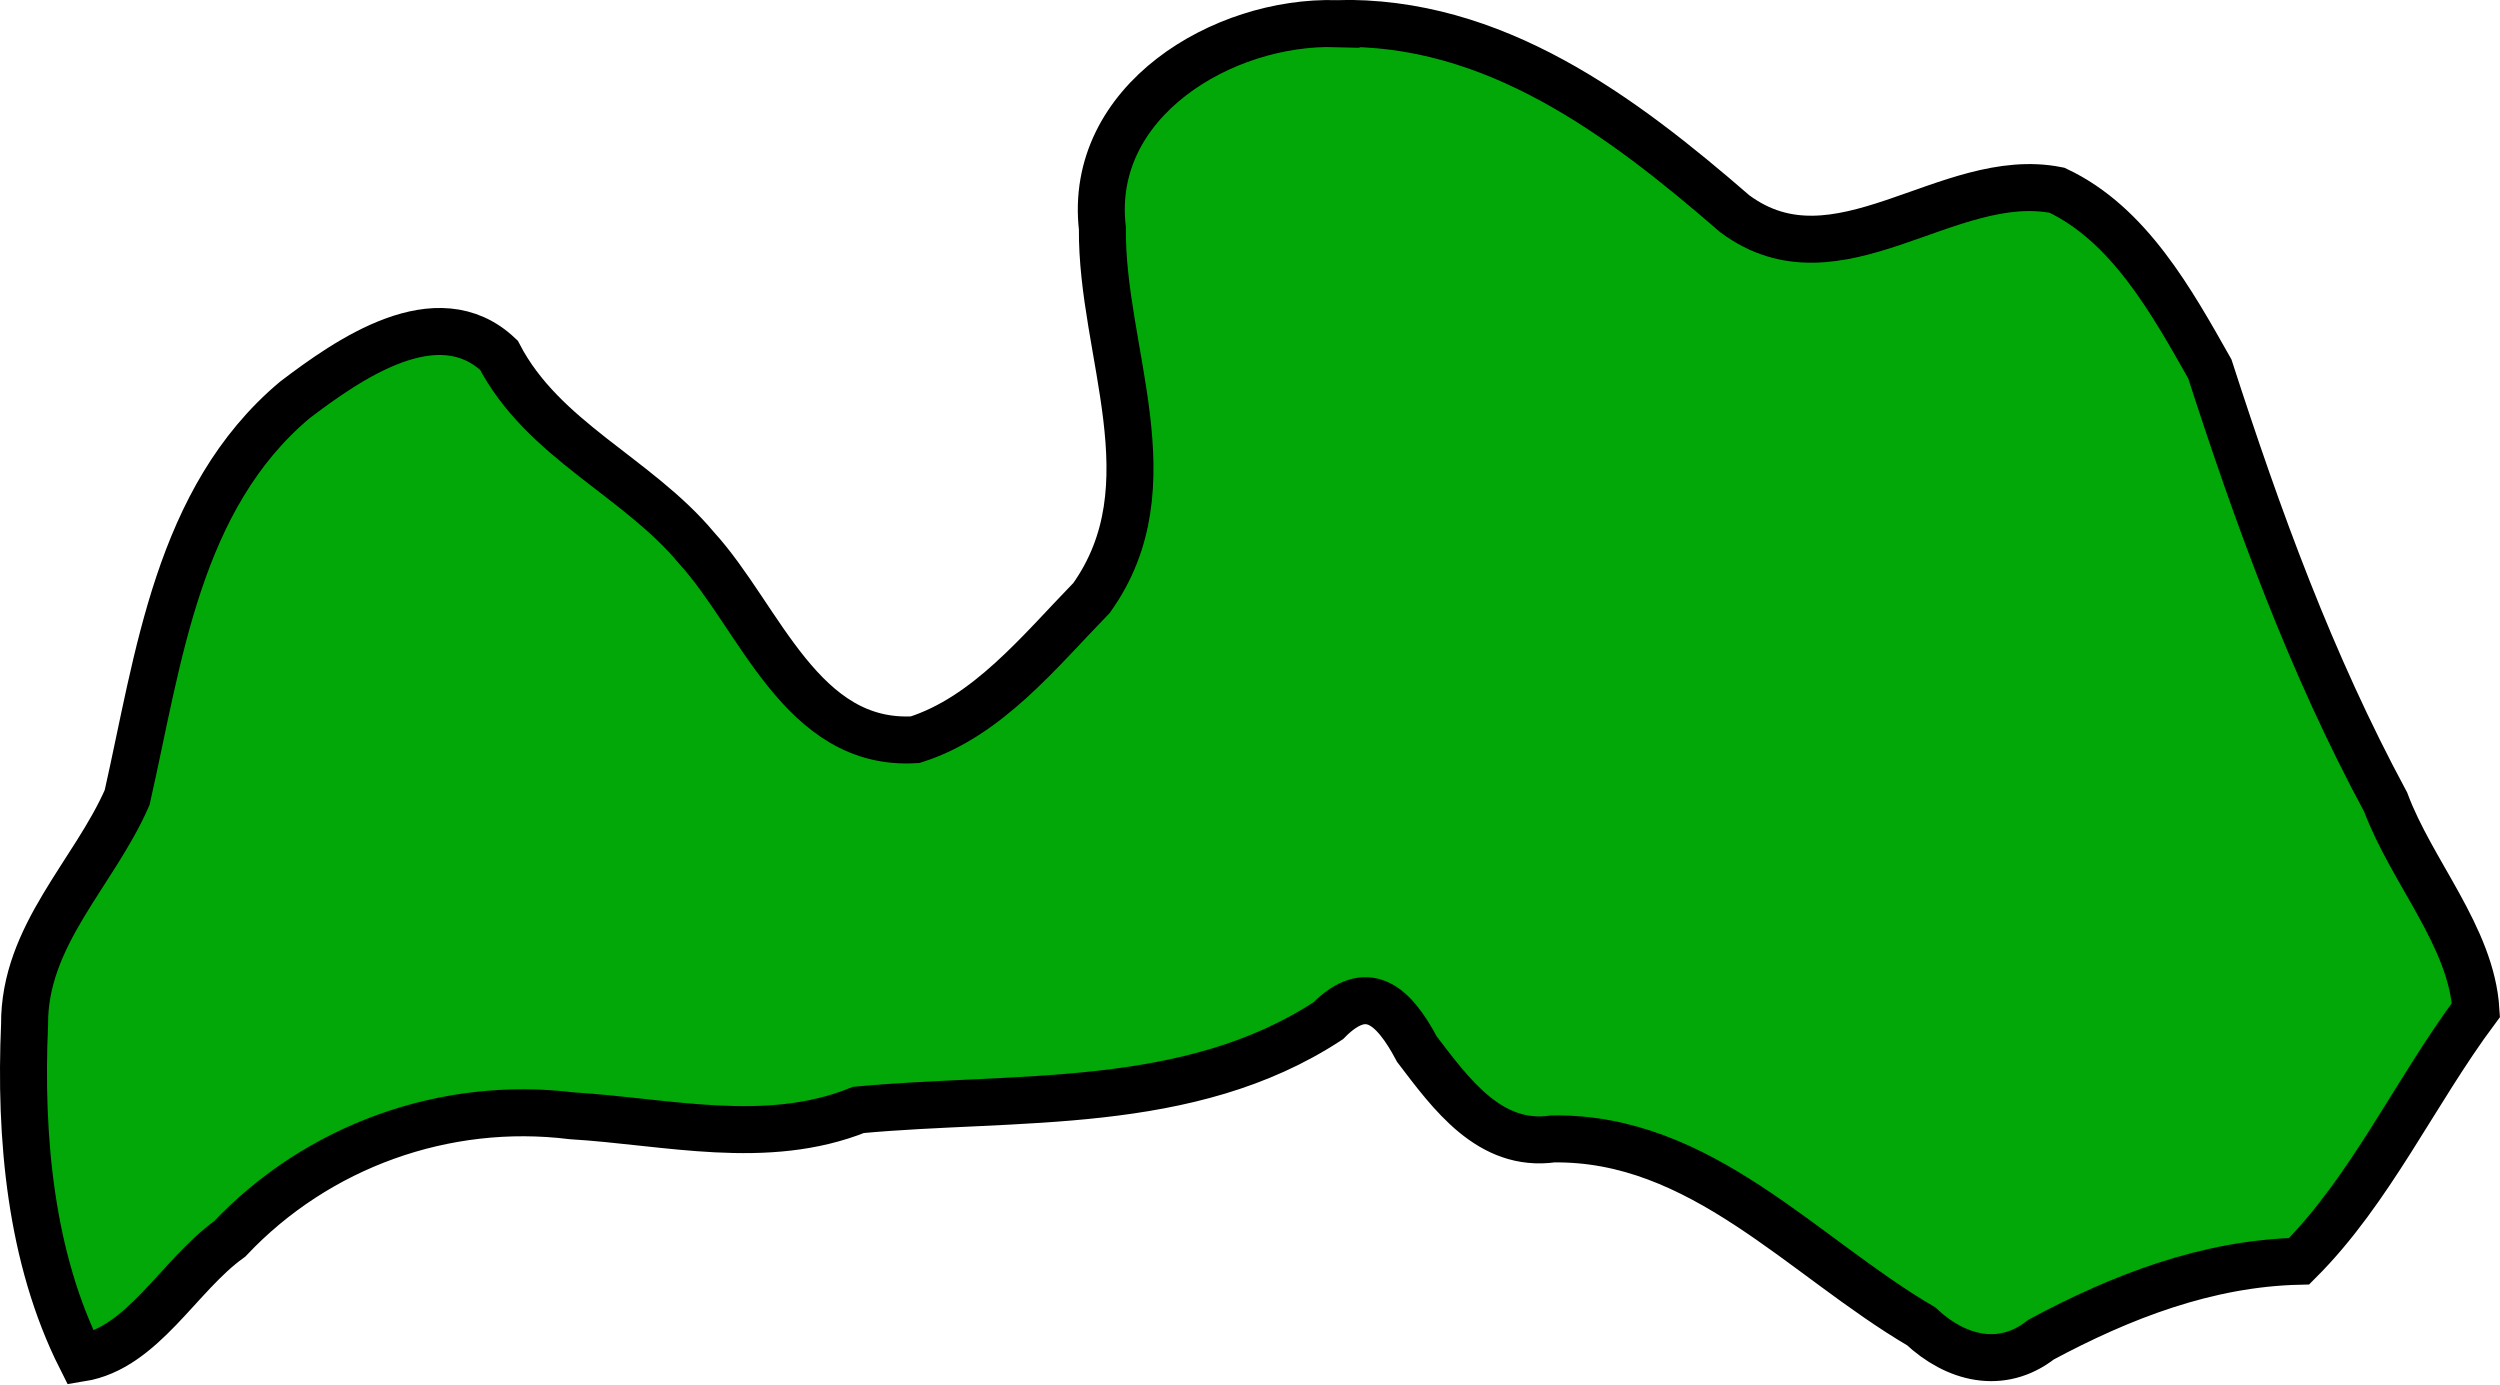
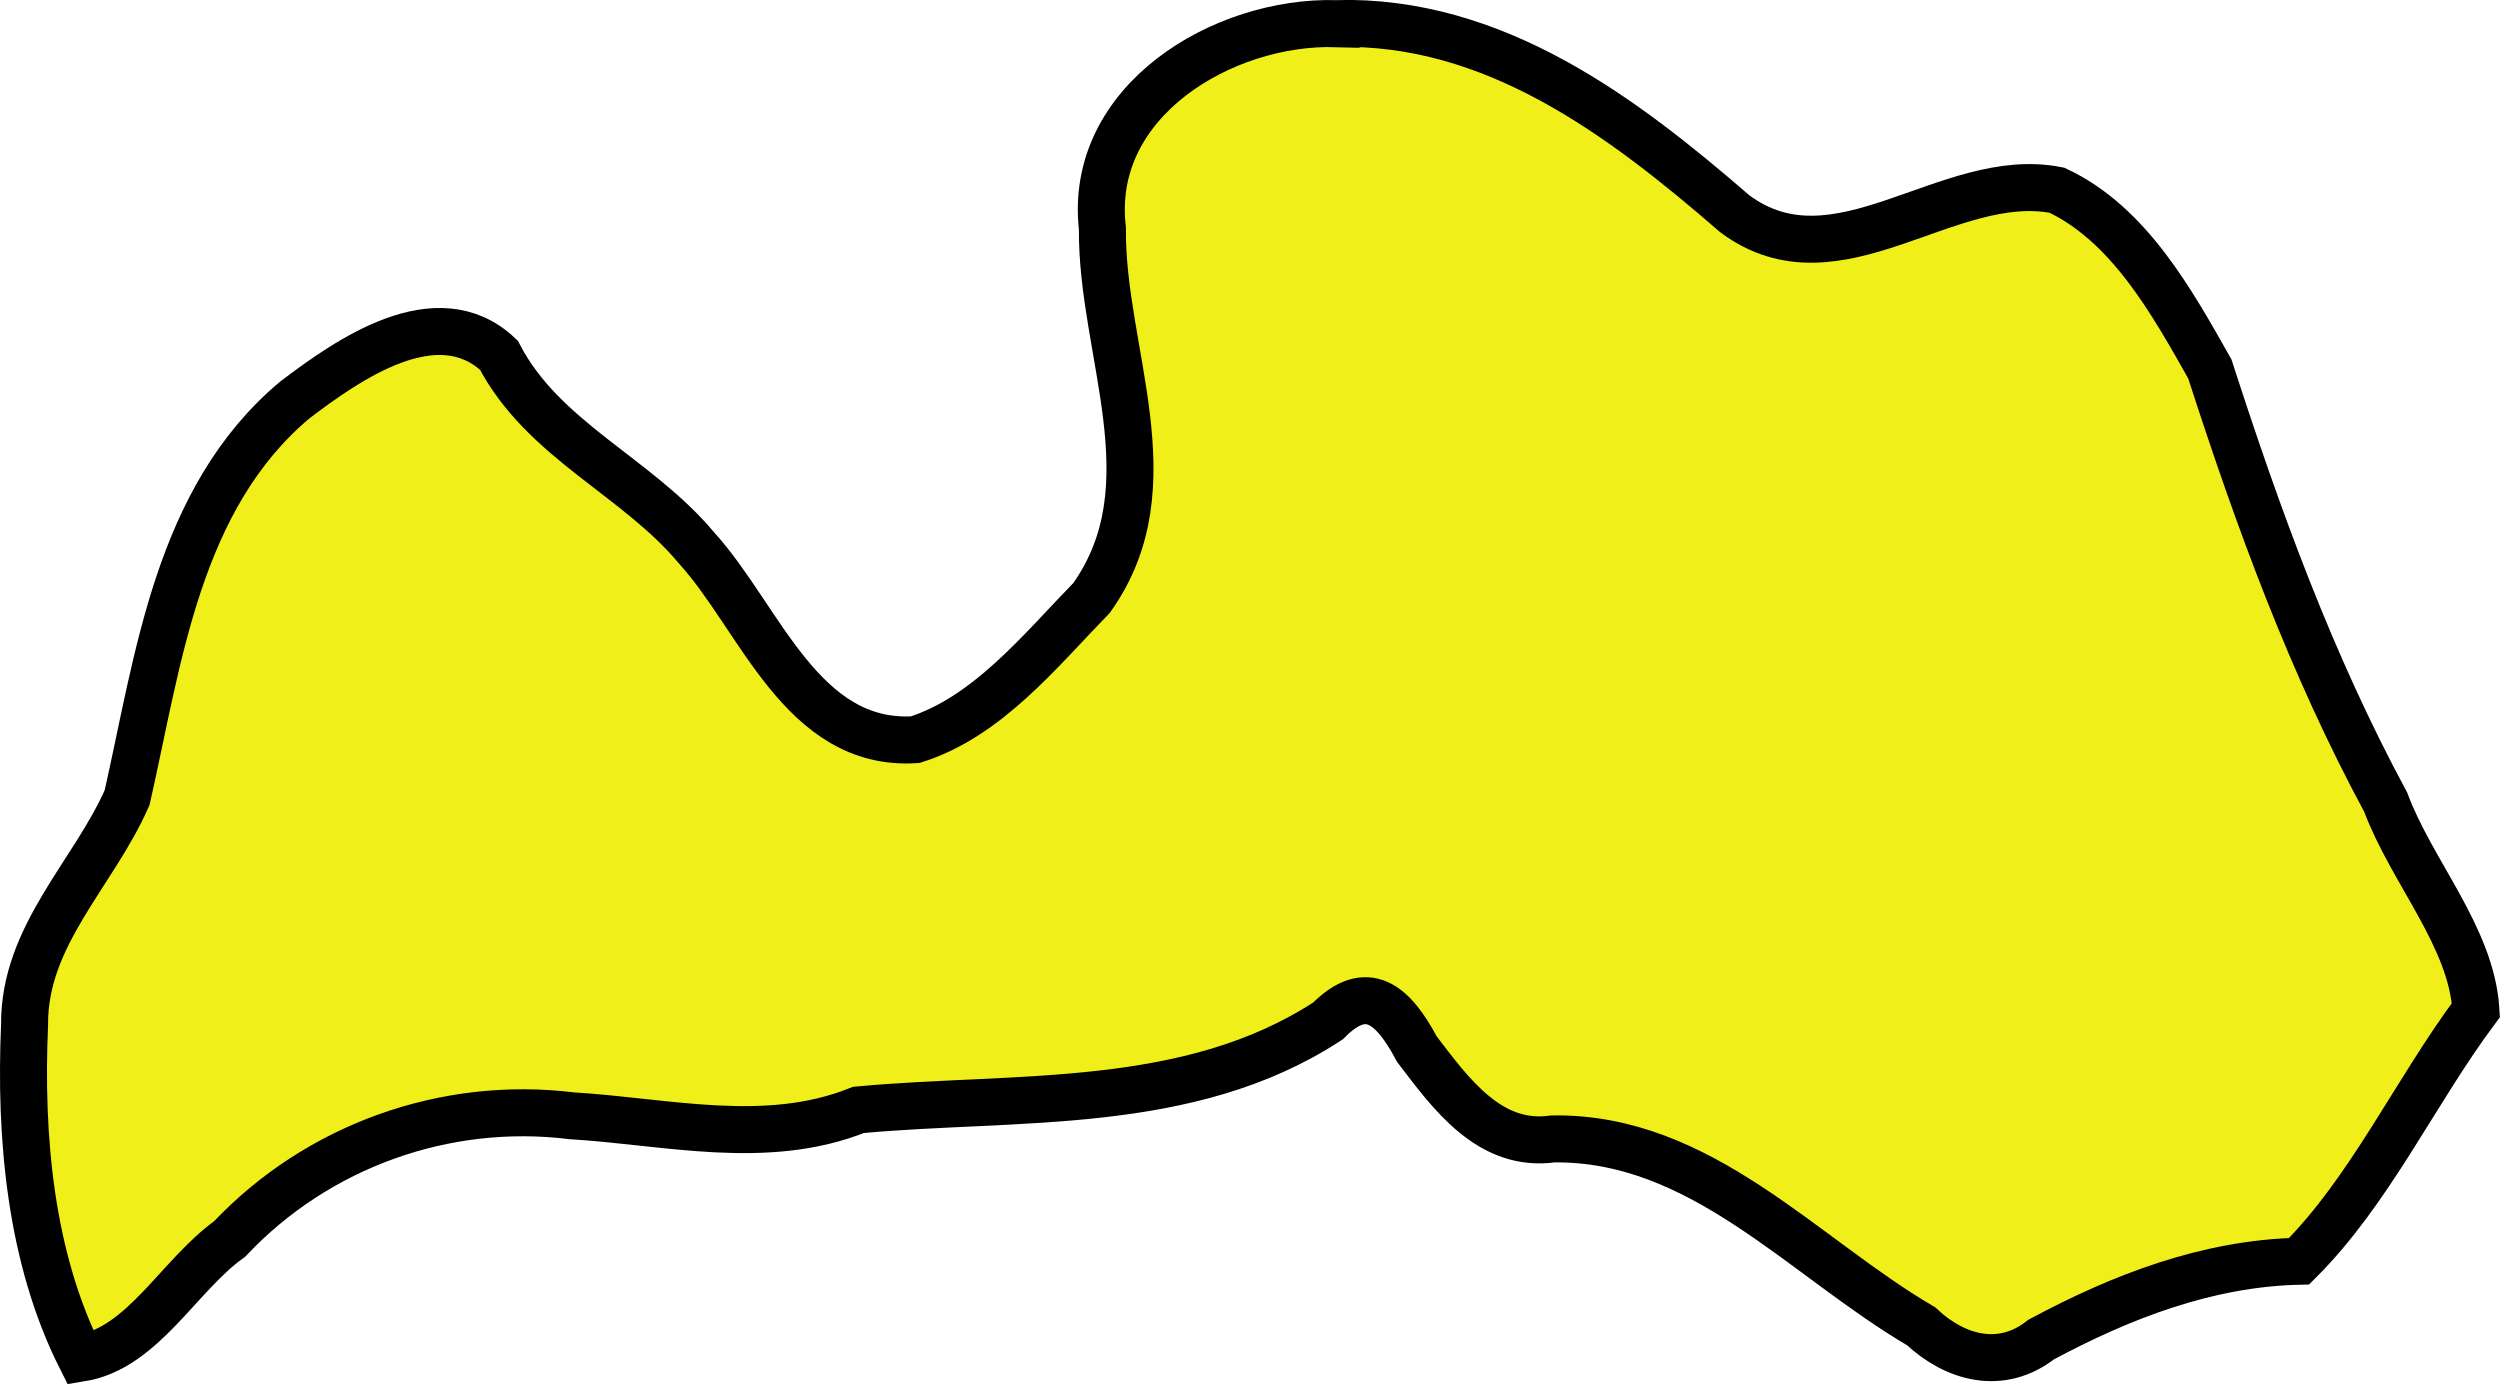
<svg xmlns="http://www.w3.org/2000/svg" width="80.423" height="44.528" viewBox="0 0 21.279 11.781" version="1.1" id="svg73649">
  <defs id="defs73646" />
  <g id="layer1" transform="translate(-79.11881,-167.7922)">
-     <path style="fill:#01a808;fill-opacity:1;stroke:#000000;stroke-width:0.4;stroke-dasharray:none" d="m 90.491,167.993 c -0.962,-0.027 -2.114,0.659 -1.989,1.743 -0.01,1.055 0.591,2.186 -0.092,3.145 -0.441,0.453 -0.887,1.013 -1.502,1.207 -0.968,0.06 -1.32,-1.04 -1.862,-1.634 -0.506,-0.606 -1.305,-0.916 -1.681,-1.639 -0.526,-0.497 -1.286,0.039 -1.738,0.382 -0.998,0.839 -1.158,2.2 -1.426,3.383 -0.282,0.645 -0.879,1.175 -0.873,1.933 -0.042,0.957 0.049,1.985 0.479,2.839 0.527,-0.085 0.833,-0.704 1.267,-1.015 0.746,-0.791 1.835,-1.181 2.911,-1.048 0.813,0.049 1.655,0.265 2.441,-0.05 1.343,-0.125 2.809,0.019 3.997,-0.758 0.33,-0.334 0.553,-0.141 0.756,0.241 0.288,0.377 0.618,0.84 1.158,0.764 1.259,-0.018 2.124,1.003 3.134,1.595 0.292,0.274 0.683,0.378 1.021,0.113 0.68,-0.365 1.413,-0.649 2.196,-0.667 0.606,-0.605 0.987,-1.443 1.505,-2.138 -0.039,-0.624 -0.546,-1.174 -0.768,-1.769 -0.638,-1.184 -1.083,-2.408 -1.497,-3.688 -0.323,-0.571 -0.687,-1.232 -1.301,-1.521 -0.93,-0.185 -1.87,0.85 -2.743,0.2 -0.962,-0.834 -2.051,-1.653 -3.393,-1.619 z" id="path73635" />
+     <path style="fill:#f0ef19;fill-opacity:1;stroke:#000000;stroke-width:0.4;stroke-dasharray:none" d="m 90.491,167.993 c -0.962,-0.027 -2.114,0.659 -1.989,1.743 -0.01,1.055 0.591,2.186 -0.092,3.145 -0.441,0.453 -0.887,1.013 -1.502,1.207 -0.968,0.06 -1.32,-1.04 -1.862,-1.634 -0.506,-0.606 -1.305,-0.916 -1.681,-1.639 -0.526,-0.497 -1.286,0.039 -1.738,0.382 -0.998,0.839 -1.158,2.2 -1.426,3.383 -0.282,0.645 -0.879,1.175 -0.873,1.933 -0.042,0.957 0.049,1.985 0.479,2.839 0.527,-0.085 0.833,-0.704 1.267,-1.015 0.746,-0.791 1.835,-1.181 2.911,-1.048 0.813,0.049 1.655,0.265 2.441,-0.05 1.343,-0.125 2.809,0.019 3.997,-0.758 0.33,-0.334 0.553,-0.141 0.756,0.241 0.288,0.377 0.618,0.84 1.158,0.764 1.259,-0.018 2.124,1.003 3.134,1.595 0.292,0.274 0.683,0.378 1.021,0.113 0.68,-0.365 1.413,-0.649 2.196,-0.667 0.606,-0.605 0.987,-1.443 1.505,-2.138 -0.039,-0.624 -0.546,-1.174 -0.768,-1.769 -0.638,-1.184 -1.083,-2.408 -1.497,-3.688 -0.323,-0.571 -0.687,-1.232 -1.301,-1.521 -0.93,-0.185 -1.87,0.85 -2.743,0.2 -0.962,-0.834 -2.051,-1.653 -3.393,-1.619 z" id="path73635" />
  </g>
</svg>
